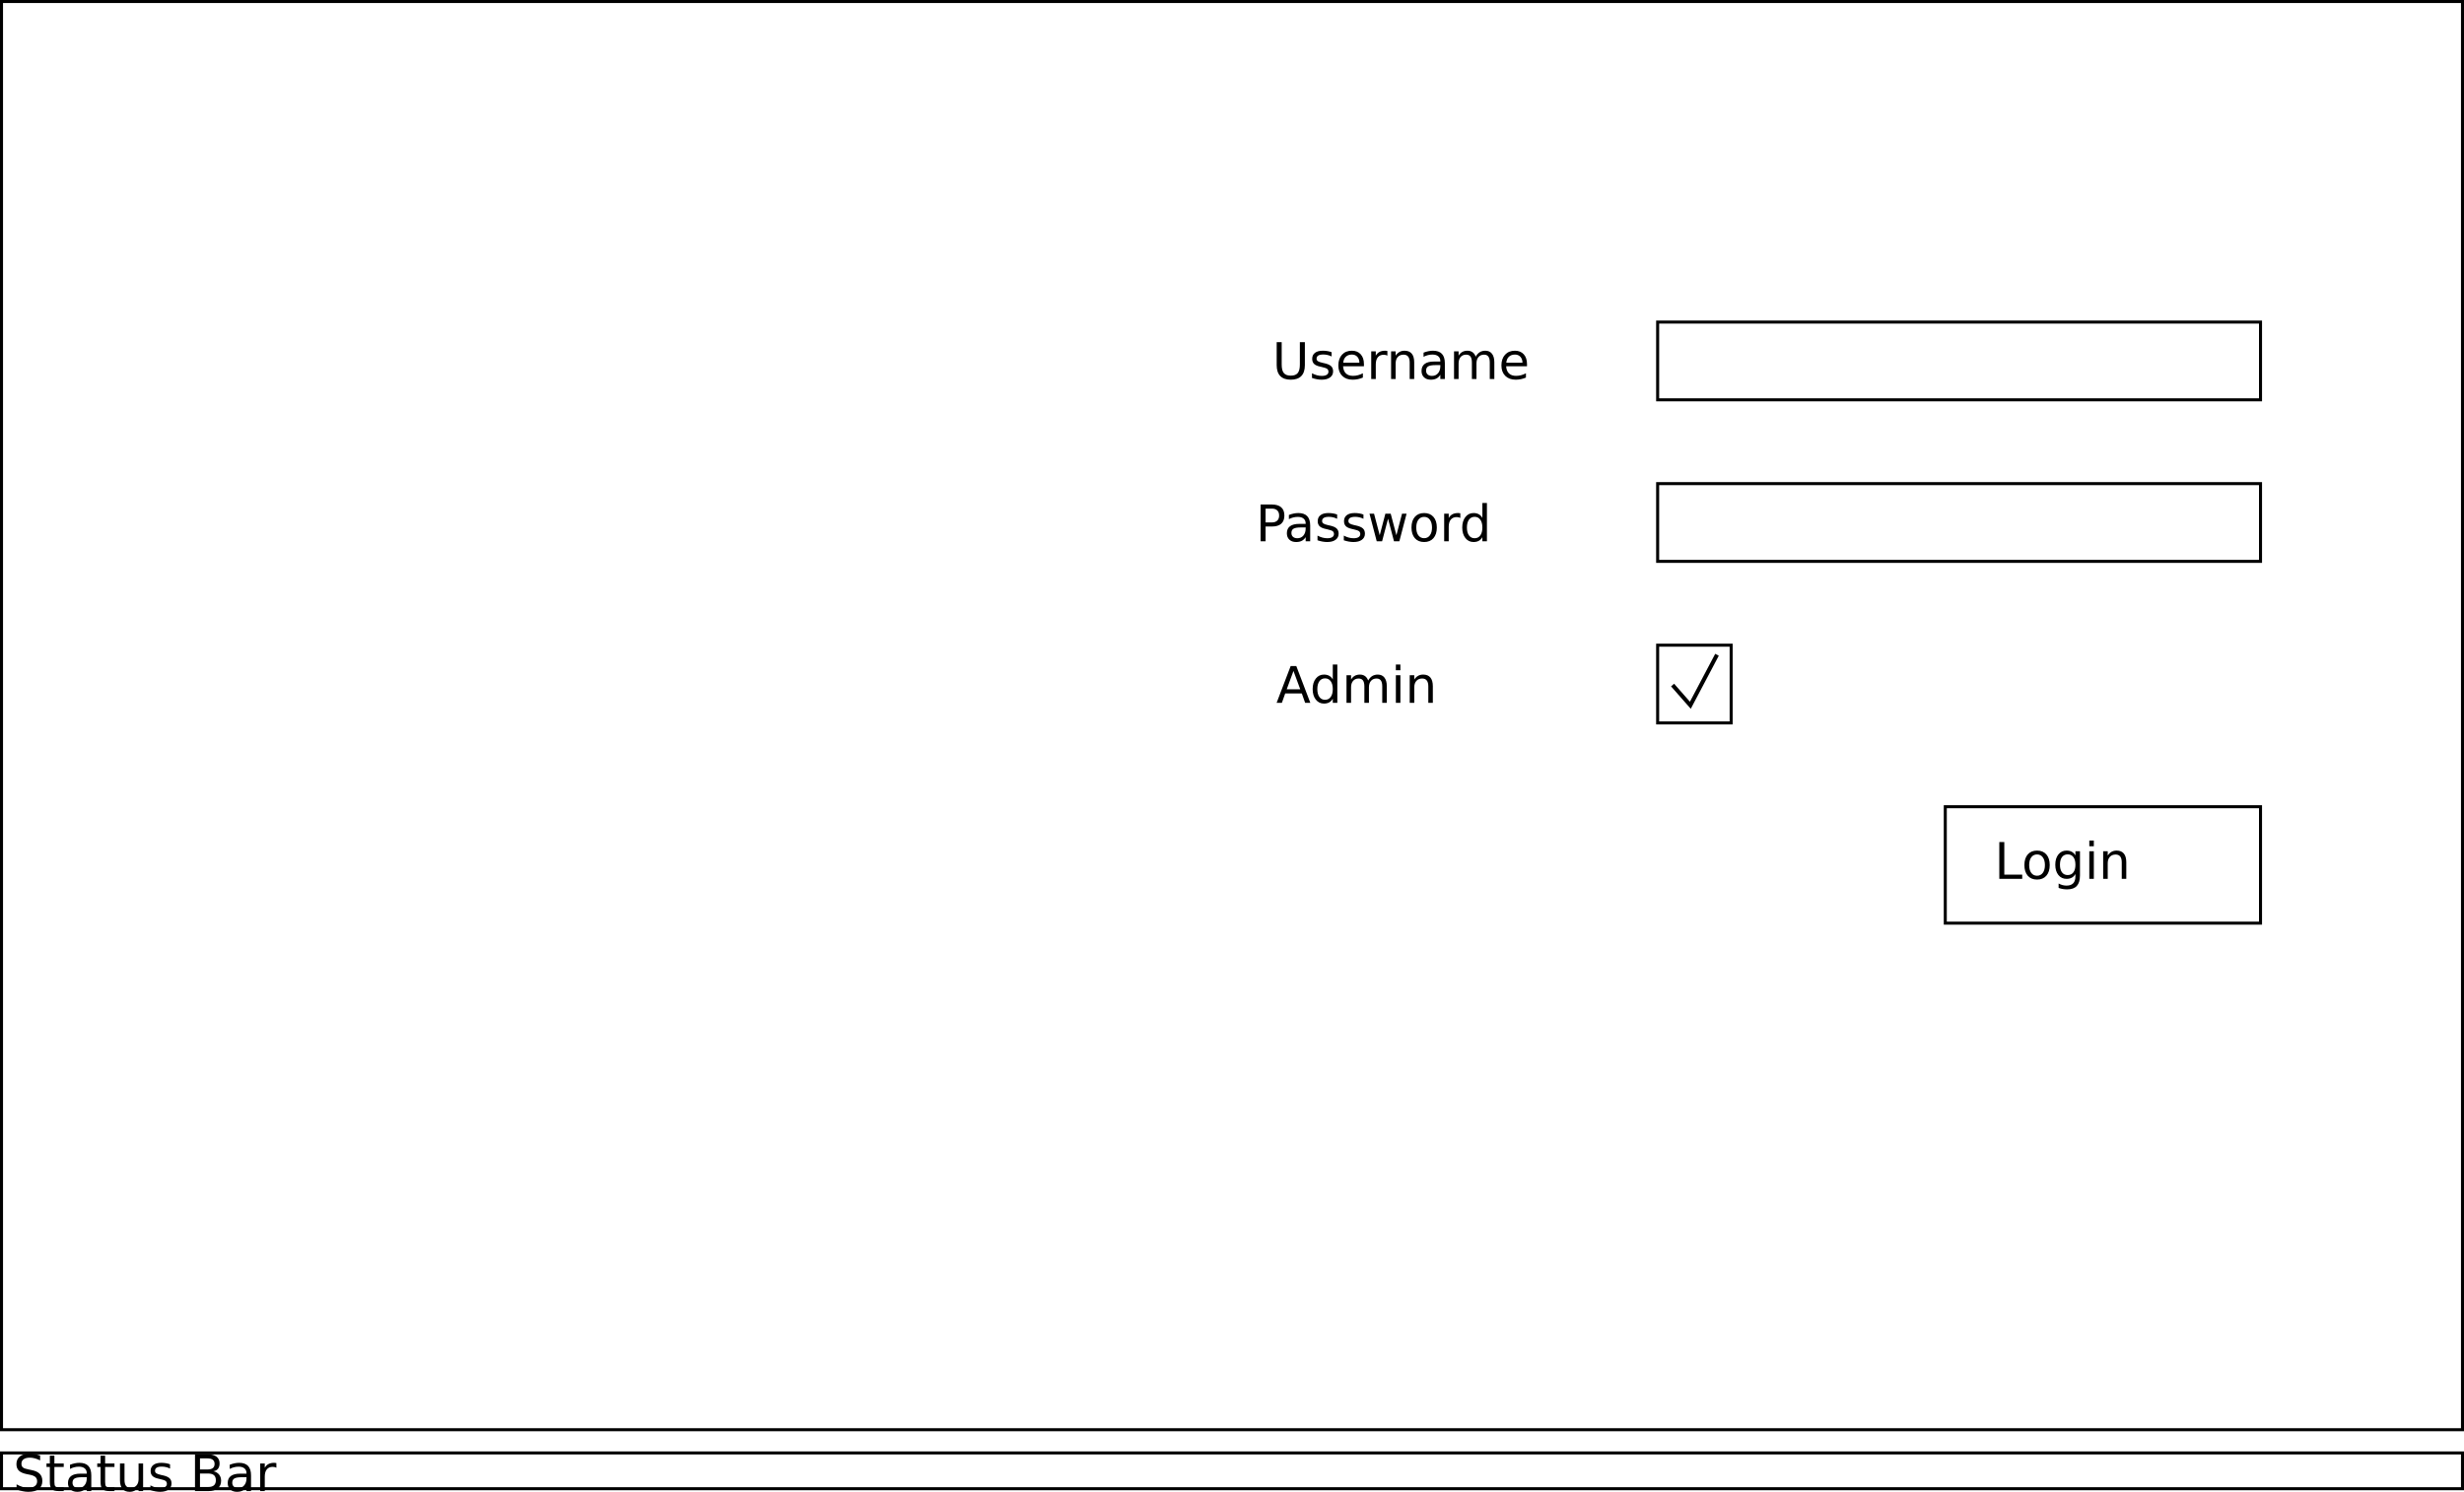
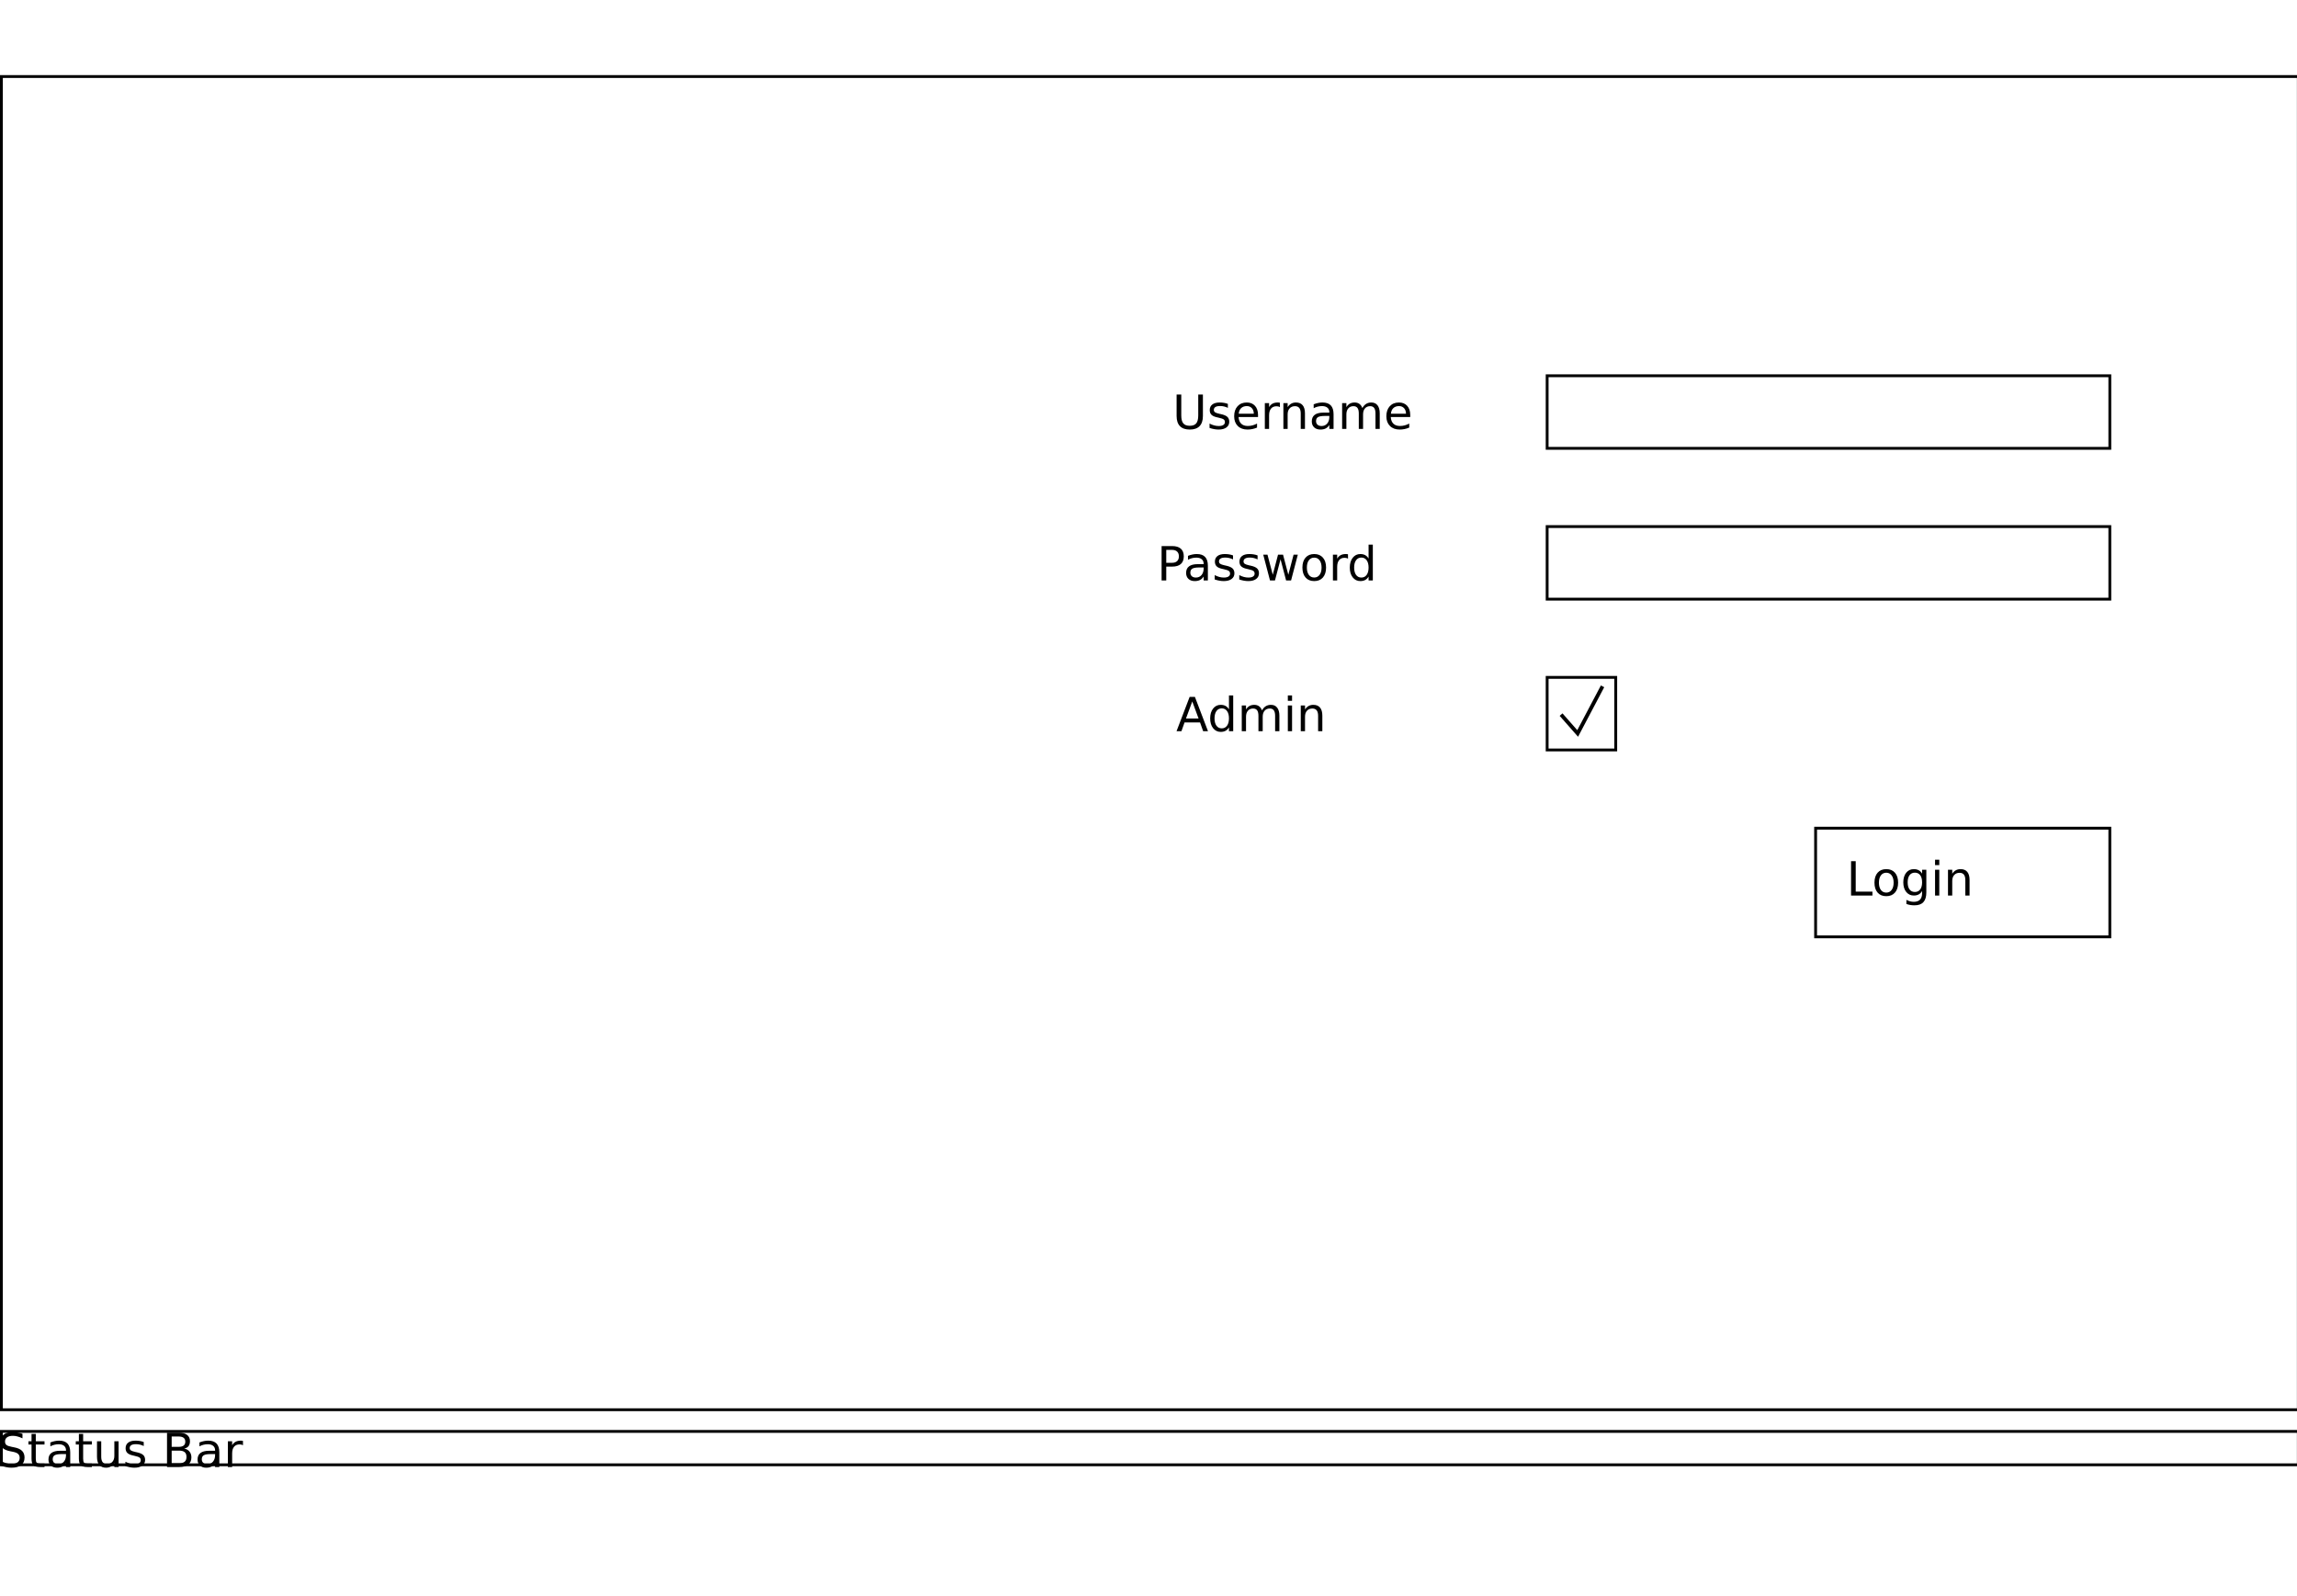
- <svg xmlns="http://www.w3.org/2000/svg" id="svg2" width="2440" height="1477.474" version="1.0">
+ <svg xmlns="http://www.w3.org/2000/svg" id="svg2" width="795.118" height="552.402" version="1.0">
  <defs id="defs5" />
-   <rect style="fill:none;fill-rule:evenodd;stroke:#000000;stroke-width:3;stroke-linecap:butt;stroke-linejoin:miter;stroke-miterlimit:4;stroke-dasharray:none;stroke-opacity:1" id="rect12882" width="2437" height="1414.474" x="1.5" y="1.5" />
-   <rect style="fill:none;fill-rule:evenodd;stroke:#000000;stroke-width:3;stroke-linecap:butt;stroke-linejoin:miter;stroke-miterlimit:4;stroke-dasharray:none;stroke-opacity:1" id="rect12884" width="2437" height="35.434" x="1.5" y="1438.974" />
-   <rect style="fill:none;fill-rule:evenodd;stroke:#000000;stroke-width:3;stroke-linecap:butt;stroke-linejoin:miter;stroke-miterlimit:4;stroke-dasharray:none;stroke-opacity:1" id="rect2177" width="597" height="76.999" x="1641.5" y="318.975" />
-   <text xml:space="preserve" style="font-size:50px;font-style:normal;font-variant:normal;font-weight:normal;font-stretch:normal;text-align:center;line-height:125%;writing-mode:lr-tb;text-anchor:middle;fill:#000000;fill-opacity:1;stroke:none;stroke-width:1px;stroke-linecap:butt;stroke-linejoin:miter;stroke-opacity:1;font-family:Bitstream Vera Sans" x="1411.193" y="375.346" id="text2179">
-     <tspan id="tspan2181" x="1411.193" y="375.346">Username</tspan>
-   </text>
-   <g id="g3211" transform="translate(-1.1920929e-7,-6483.485)">
-     <text id="text2183" y="7019.6" x="1399.938" style="font-size:50px;font-style:normal;font-variant:normal;font-weight:normal;font-stretch:normal;text-align:center;line-height:125%;writing-mode:lr-tb;text-anchor:middle;fill:#000000;fill-opacity:1;stroke:none;stroke-width:1px;stroke-linecap:butt;stroke-linejoin:miter;stroke-opacity:1;font-family:Bitstream Vera Sans" xml:space="preserve">
-       <tspan y="7019.6" x="1399.938" id="tspan2185">Password</tspan>
+   <g id="g2202" transform="matrix(0.3262576,0,0,0.3262576,0,26)">
+     <rect y="1.5" x="1.5" height="1414.474" width="2437" id="rect12882" style="fill:none;fill-rule:evenodd;stroke:#000000;stroke-width:3;stroke-linecap:butt;stroke-linejoin:miter;stroke-miterlimit:4;stroke-dasharray:none;stroke-opacity:1" />
+     <rect y="1438.974" x="1.5" height="35.434" width="2437" id="rect12884" style="fill:none;fill-rule:evenodd;stroke:#000000;stroke-width:3;stroke-linecap:butt;stroke-linejoin:miter;stroke-miterlimit:4;stroke-dasharray:none;stroke-opacity:1" />
+     <rect y="318.975" x="1641.5" height="76.999" width="597" id="rect2177" style="fill:none;fill-rule:evenodd;stroke:#000000;stroke-width:3;stroke-linecap:butt;stroke-linejoin:miter;stroke-miterlimit:4;stroke-dasharray:none;stroke-opacity:1" />
+     <text id="text2179" y="375.346" x="1411.193" style="font-size:50px;font-style:normal;font-variant:normal;font-weight:normal;font-stretch:normal;text-align:center;line-height:125%;writing-mode:lr-tb;text-anchor:middle;fill:#000000;fill-opacity:1;stroke:none;stroke-width:1px;stroke-linecap:butt;stroke-linejoin:miter;stroke-opacity:1;font-family:Bitstream Vera Sans" xml:space="preserve">
+       <tspan y="375.346" x="1411.193" id="tspan2181">Username</tspan>
    </text>
-     <rect y="6962.46" x="1641.5" height="76.999" width="597" id="rect2187" style="fill:none;fill-rule:evenodd;stroke:#000000;stroke-width:3;stroke-linecap:butt;stroke-linejoin:miter;stroke-miterlimit:4;stroke-dasharray:none;stroke-opacity:1" />
-   </g>
-   <text xml:space="preserve" style="font-size:50px;font-style:normal;font-variant:normal;font-weight:normal;font-stretch:normal;text-align:center;line-height:125%;writing-mode:lr-tb;text-anchor:middle;fill:#000000;fill-opacity:1;stroke:none;stroke-width:1px;stroke-linecap:butt;stroke-linejoin:miter;stroke-opacity:1;font-family:Bitstream Vera Sans" x="1367.297" y="696.114" id="text2189">
-     <tspan id="tspan2191" x="1367.297" y="696.114">Admin</tspan>
-   </text>
-   <g id="g3186" transform="translate(-4.21521,-6483.486)">
-     <rect y="7122.46" x="1645.715" height="76.999" width="72.785" id="rect2193" style="fill:none;fill-rule:evenodd;stroke:#000000;stroke-width:3;stroke-linecap:butt;stroke-linejoin:miter;stroke-miterlimit:4;stroke-dasharray:none;stroke-opacity:1" />
-     <path id="path2197" d="M 1660.5,7161.96 C 1678.1,7181.96 1678.1,7181.96 1678.1,7181.96 L 1704.5,7131.96" style="fill:none;fill-rule:evenodd;stroke:#000000;stroke-width:4;stroke-linecap:butt;stroke-linejoin:miter;stroke-miterlimit:4;stroke-dasharray:none;stroke-opacity:1" />
-   </g>
-   <g id="g3243" transform="translate(-3.379334,-6483.486)">
-     <rect y="7282.459" x="1929.715" height="115.3" width="312.164" id="rect3230" style="fill:none;fill-rule:evenodd;stroke:#000000;stroke-width:3;stroke-linecap:butt;stroke-linejoin:miter;stroke-miterlimit:4;stroke-dasharray:none;stroke-opacity:1" />
-     <text id="text3236" y="7353.903" x="2085.492" style="font-size:50px;font-style:normal;font-variant:normal;font-weight:normal;font-stretch:normal;text-align:center;line-height:125%;writing-mode:lr-tb;text-anchor:middle;fill:#000000;fill-opacity:1;stroke:none;stroke-width:1px;stroke-linecap:butt;stroke-linejoin:miter;stroke-opacity:1;font-family:Bitstream Vera Sans" xml:space="preserve">
-       <tspan y="7353.903" x="2085.492" id="tspan3238">Login</tspan>
+     <g transform="translate(-1.1920929e-7,-6483.485)" id="g3211">
+       <text xml:space="preserve" style="font-size:50px;font-style:normal;font-variant:normal;font-weight:normal;font-stretch:normal;text-align:center;line-height:125%;writing-mode:lr-tb;text-anchor:middle;fill:#000000;fill-opacity:1;stroke:none;stroke-width:1px;stroke-linecap:butt;stroke-linejoin:miter;stroke-opacity:1;font-family:Bitstream Vera Sans" x="1399.938" y="7019.6" id="text2183">
+         <tspan id="tspan2185" x="1399.938" y="7019.6">Password</tspan>
+       </text>
+       <rect style="fill:none;fill-rule:evenodd;stroke:#000000;stroke-width:3;stroke-linecap:butt;stroke-linejoin:miter;stroke-miterlimit:4;stroke-dasharray:none;stroke-opacity:1" id="rect2187" width="597" height="76.999" x="1641.5" y="6962.46" />
+     </g>
+     <text id="text2189" y="696.114" x="1367.297" style="font-size:50px;font-style:normal;font-variant:normal;font-weight:normal;font-stretch:normal;text-align:center;line-height:125%;writing-mode:lr-tb;text-anchor:middle;fill:#000000;fill-opacity:1;stroke:none;stroke-width:1px;stroke-linecap:butt;stroke-linejoin:miter;stroke-opacity:1;font-family:Bitstream Vera Sans" xml:space="preserve">
+       <tspan y="696.114" x="1367.297" id="tspan2191">Admin</tspan>
+     </text>
+     <g transform="translate(-4.21521,-6483.486)" id="g3186">
+       <rect style="fill:none;fill-rule:evenodd;stroke:#000000;stroke-width:3;stroke-linecap:butt;stroke-linejoin:miter;stroke-miterlimit:4;stroke-dasharray:none;stroke-opacity:1" id="rect2193" width="72.785" height="76.999" x="1645.715" y="7122.46" />
+       <path style="fill:none;fill-rule:evenodd;stroke:#000000;stroke-width:4;stroke-linecap:butt;stroke-linejoin:miter;stroke-miterlimit:4;stroke-dasharray:none;stroke-opacity:1" d="M 1660.5,7161.96 C 1678.1,7181.96 1678.1,7181.96 1678.1,7181.96 L 1704.5,7131.96" id="path2197" />
+     </g>
+     <g transform="translate(-3.379334,-6483.486)" id="g3243">
+       <rect style="fill:none;fill-rule:evenodd;stroke:#000000;stroke-width:3;stroke-linecap:butt;stroke-linejoin:miter;stroke-miterlimit:4;stroke-dasharray:none;stroke-opacity:1" id="rect3230" width="312.164" height="115.3" x="1929.715" y="7282.459" />
+       <text xml:space="preserve" style="font-size:50px;font-style:normal;font-variant:normal;font-weight:normal;font-stretch:normal;text-align:center;line-height:125%;writing-mode:lr-tb;text-anchor:middle;fill:#000000;fill-opacity:1;stroke:none;stroke-width:1px;stroke-linecap:butt;stroke-linejoin:miter;stroke-opacity:1;font-family:Bitstream Vera Sans" x="2085.492" y="7353.903" id="text3236">
+         <tspan id="tspan3238" x="2085.492" y="7353.903">Login</tspan>
+       </text>
+     </g>
+     <text id="text14384" y="1476.766" x="167.173" style="font-size:50px;font-style:normal;font-variant:normal;font-weight:normal;font-stretch:normal;text-align:center;line-height:125%;writing-mode:lr-tb;text-anchor:middle;fill:#000000;fill-opacity:1;stroke:none;stroke-width:1px;stroke-linecap:butt;stroke-linejoin:miter;stroke-opacity:1;font-family:Bitstream Vera Sans" xml:space="preserve">
+       <tspan y="1476.766" x="167.173" id="tspan14386">Status Bar</tspan>
    </text>
  </g>
-   <text xml:space="preserve" style="font-size:50px;font-style:normal;font-variant:normal;font-weight:normal;font-stretch:normal;text-align:center;line-height:125%;writing-mode:lr-tb;text-anchor:middle;fill:#000000;fill-opacity:1;stroke:none;stroke-width:1px;stroke-linecap:butt;stroke-linejoin:miter;stroke-opacity:1;font-family:Bitstream Vera Sans" x="167.173" y="1476.766" id="text14384">
-     <tspan id="tspan14386" x="167.173" y="1476.766">Status Bar</tspan>
-   </text>
</svg>
